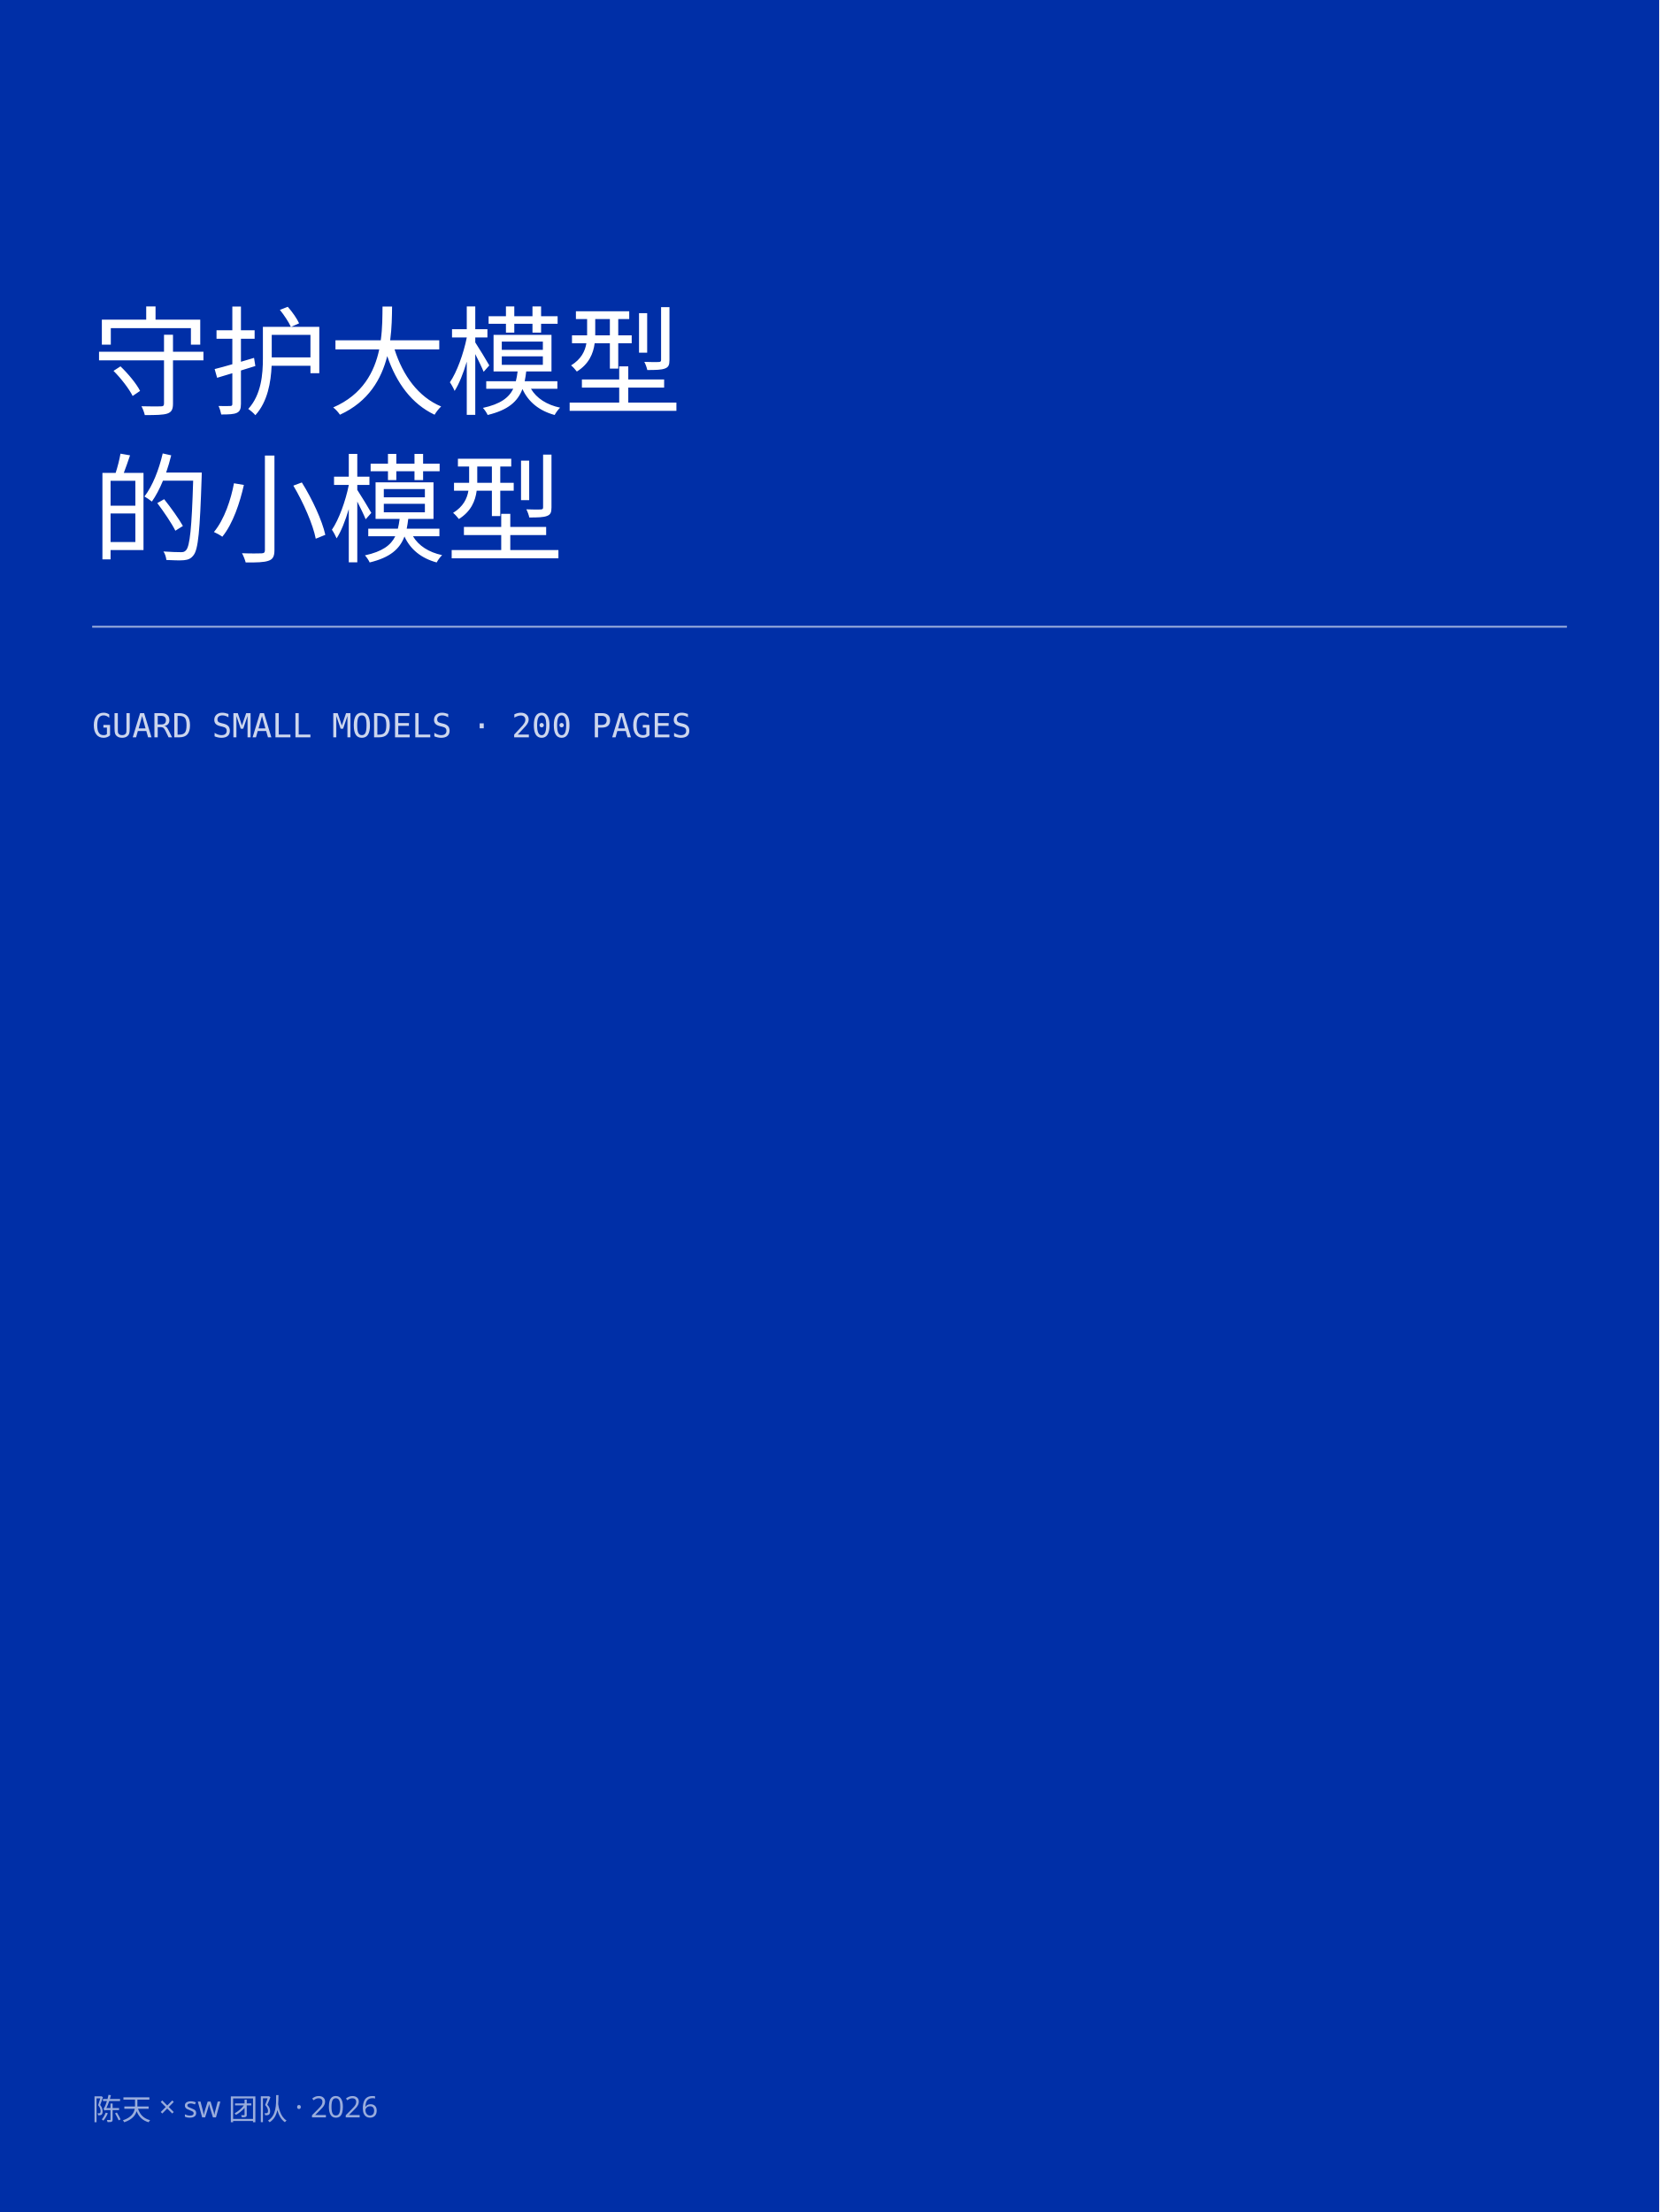
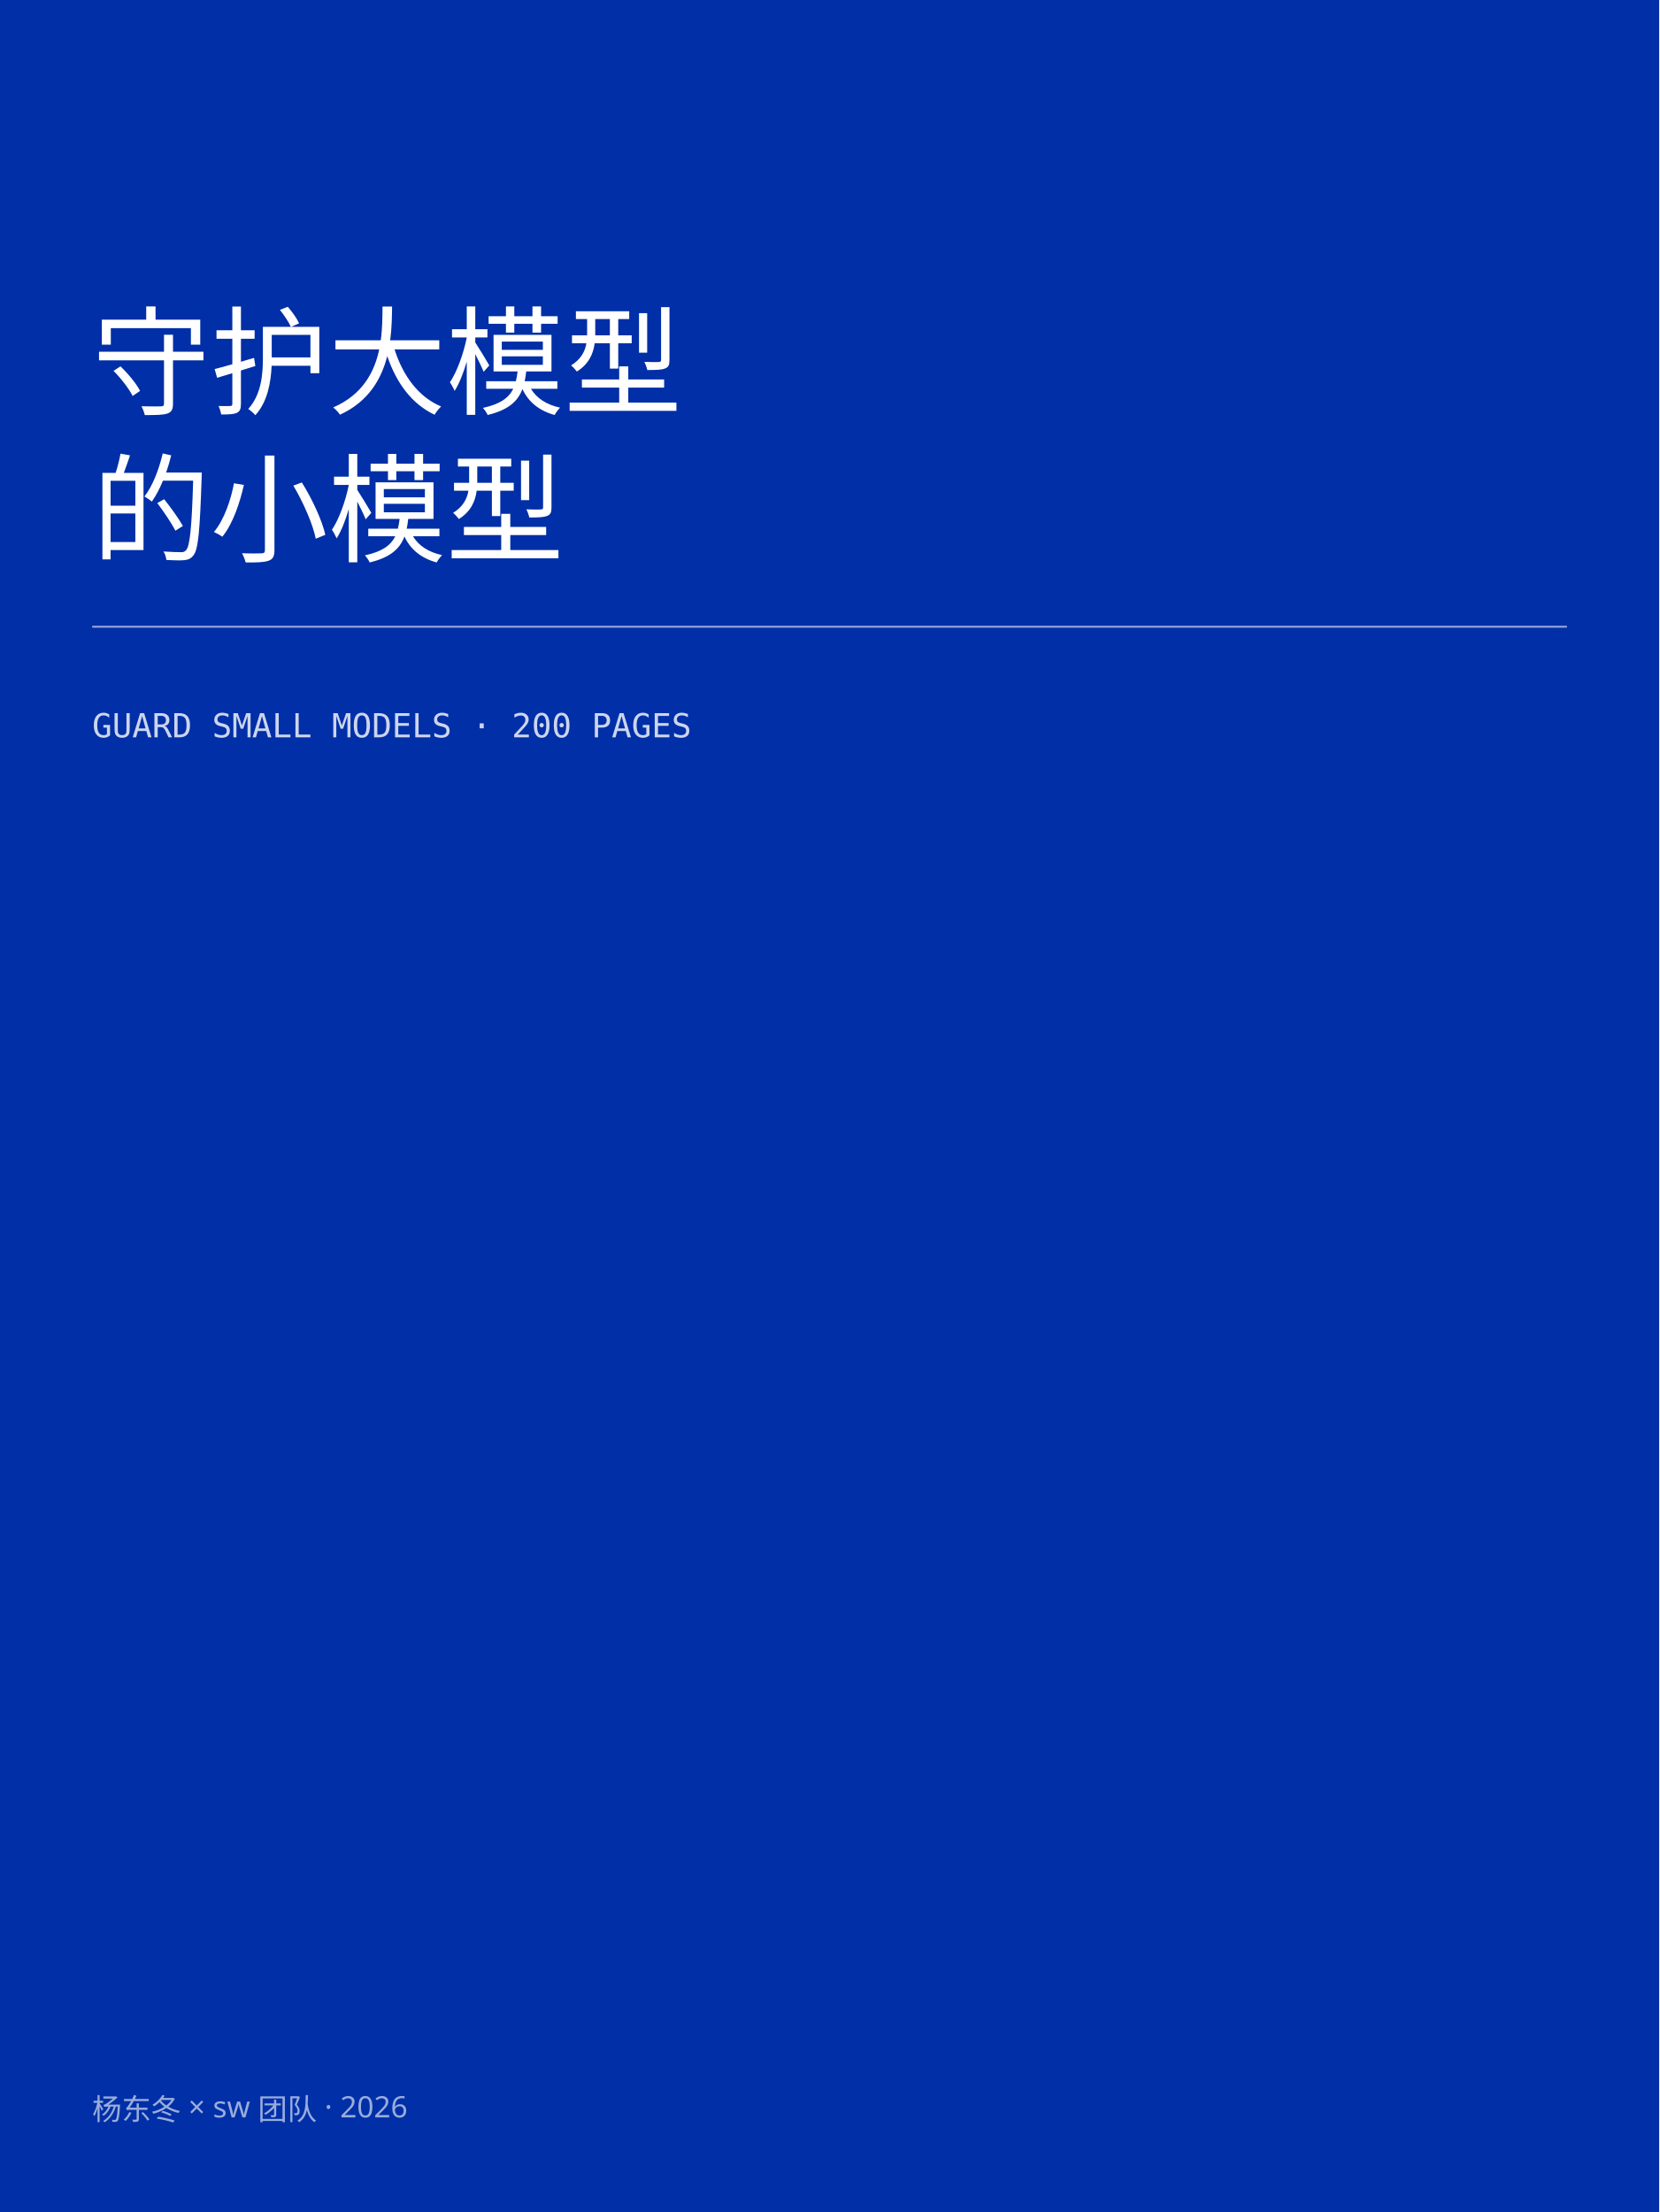
<svg xmlns="http://www.w3.org/2000/svg" width="900" height="1200" viewBox="0 0 900 1200">
  <rect width="900" height="1200" fill="#002FA7" />
  <text x="50" y="220" font-family="serif" font-size="64" font-weight="200" fill="white">守护大模型</text>
  <text x="50" y="300" font-family="serif" font-size="64" font-weight="200" fill="white">的小模型</text>
  <line x1="50" y1="340" x2="850" y2="340" stroke="white" stroke-width="1" opacity="0.6" />
  <text x="50" y="400" font-family="monospace" font-size="18" fill="white" opacity="0.8">GUARD SMALL MODELS · 200 PAGES</text>
-   <text x="50" y="1150" font-family="sans-serif" font-size="16" fill="white" opacity="0.6">陈天 × sw 团队 · 2026</text>
+   <text x="50" y="1150" font-family="sans-serif" font-size="16" fill="white" opacity="0.6">杨东冬 × sw 团队 · 2026</text>
</svg>
